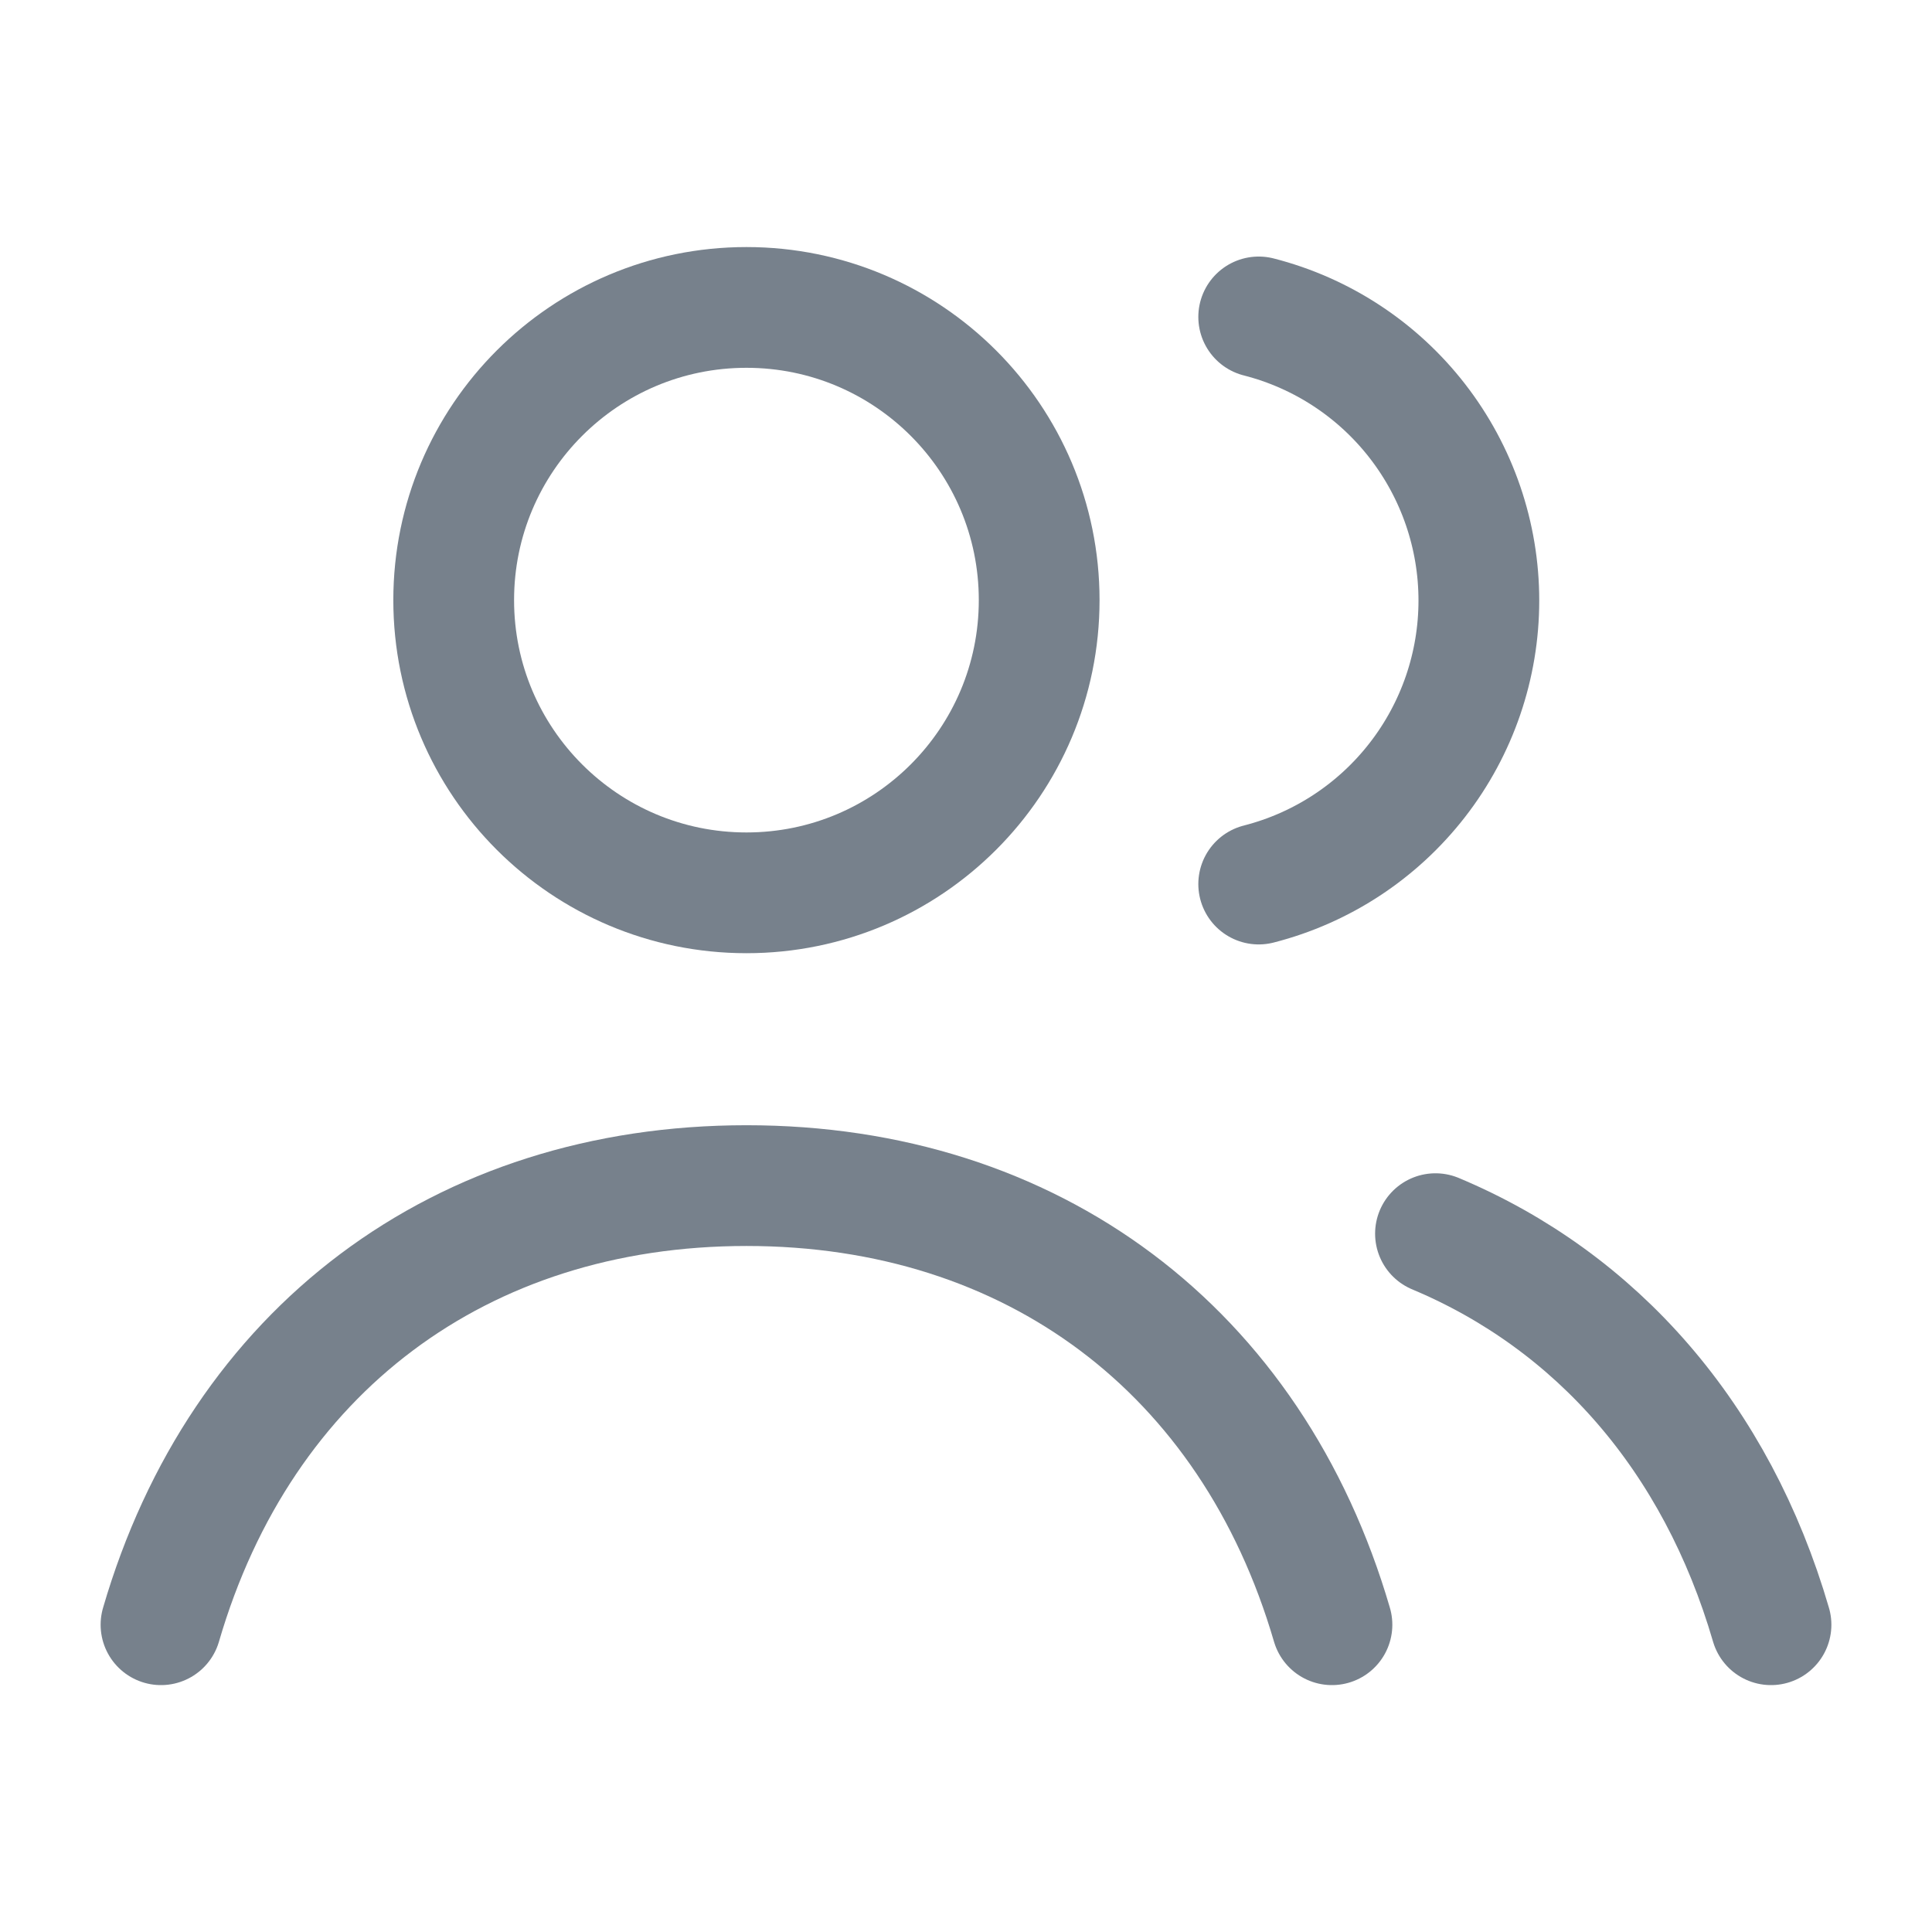
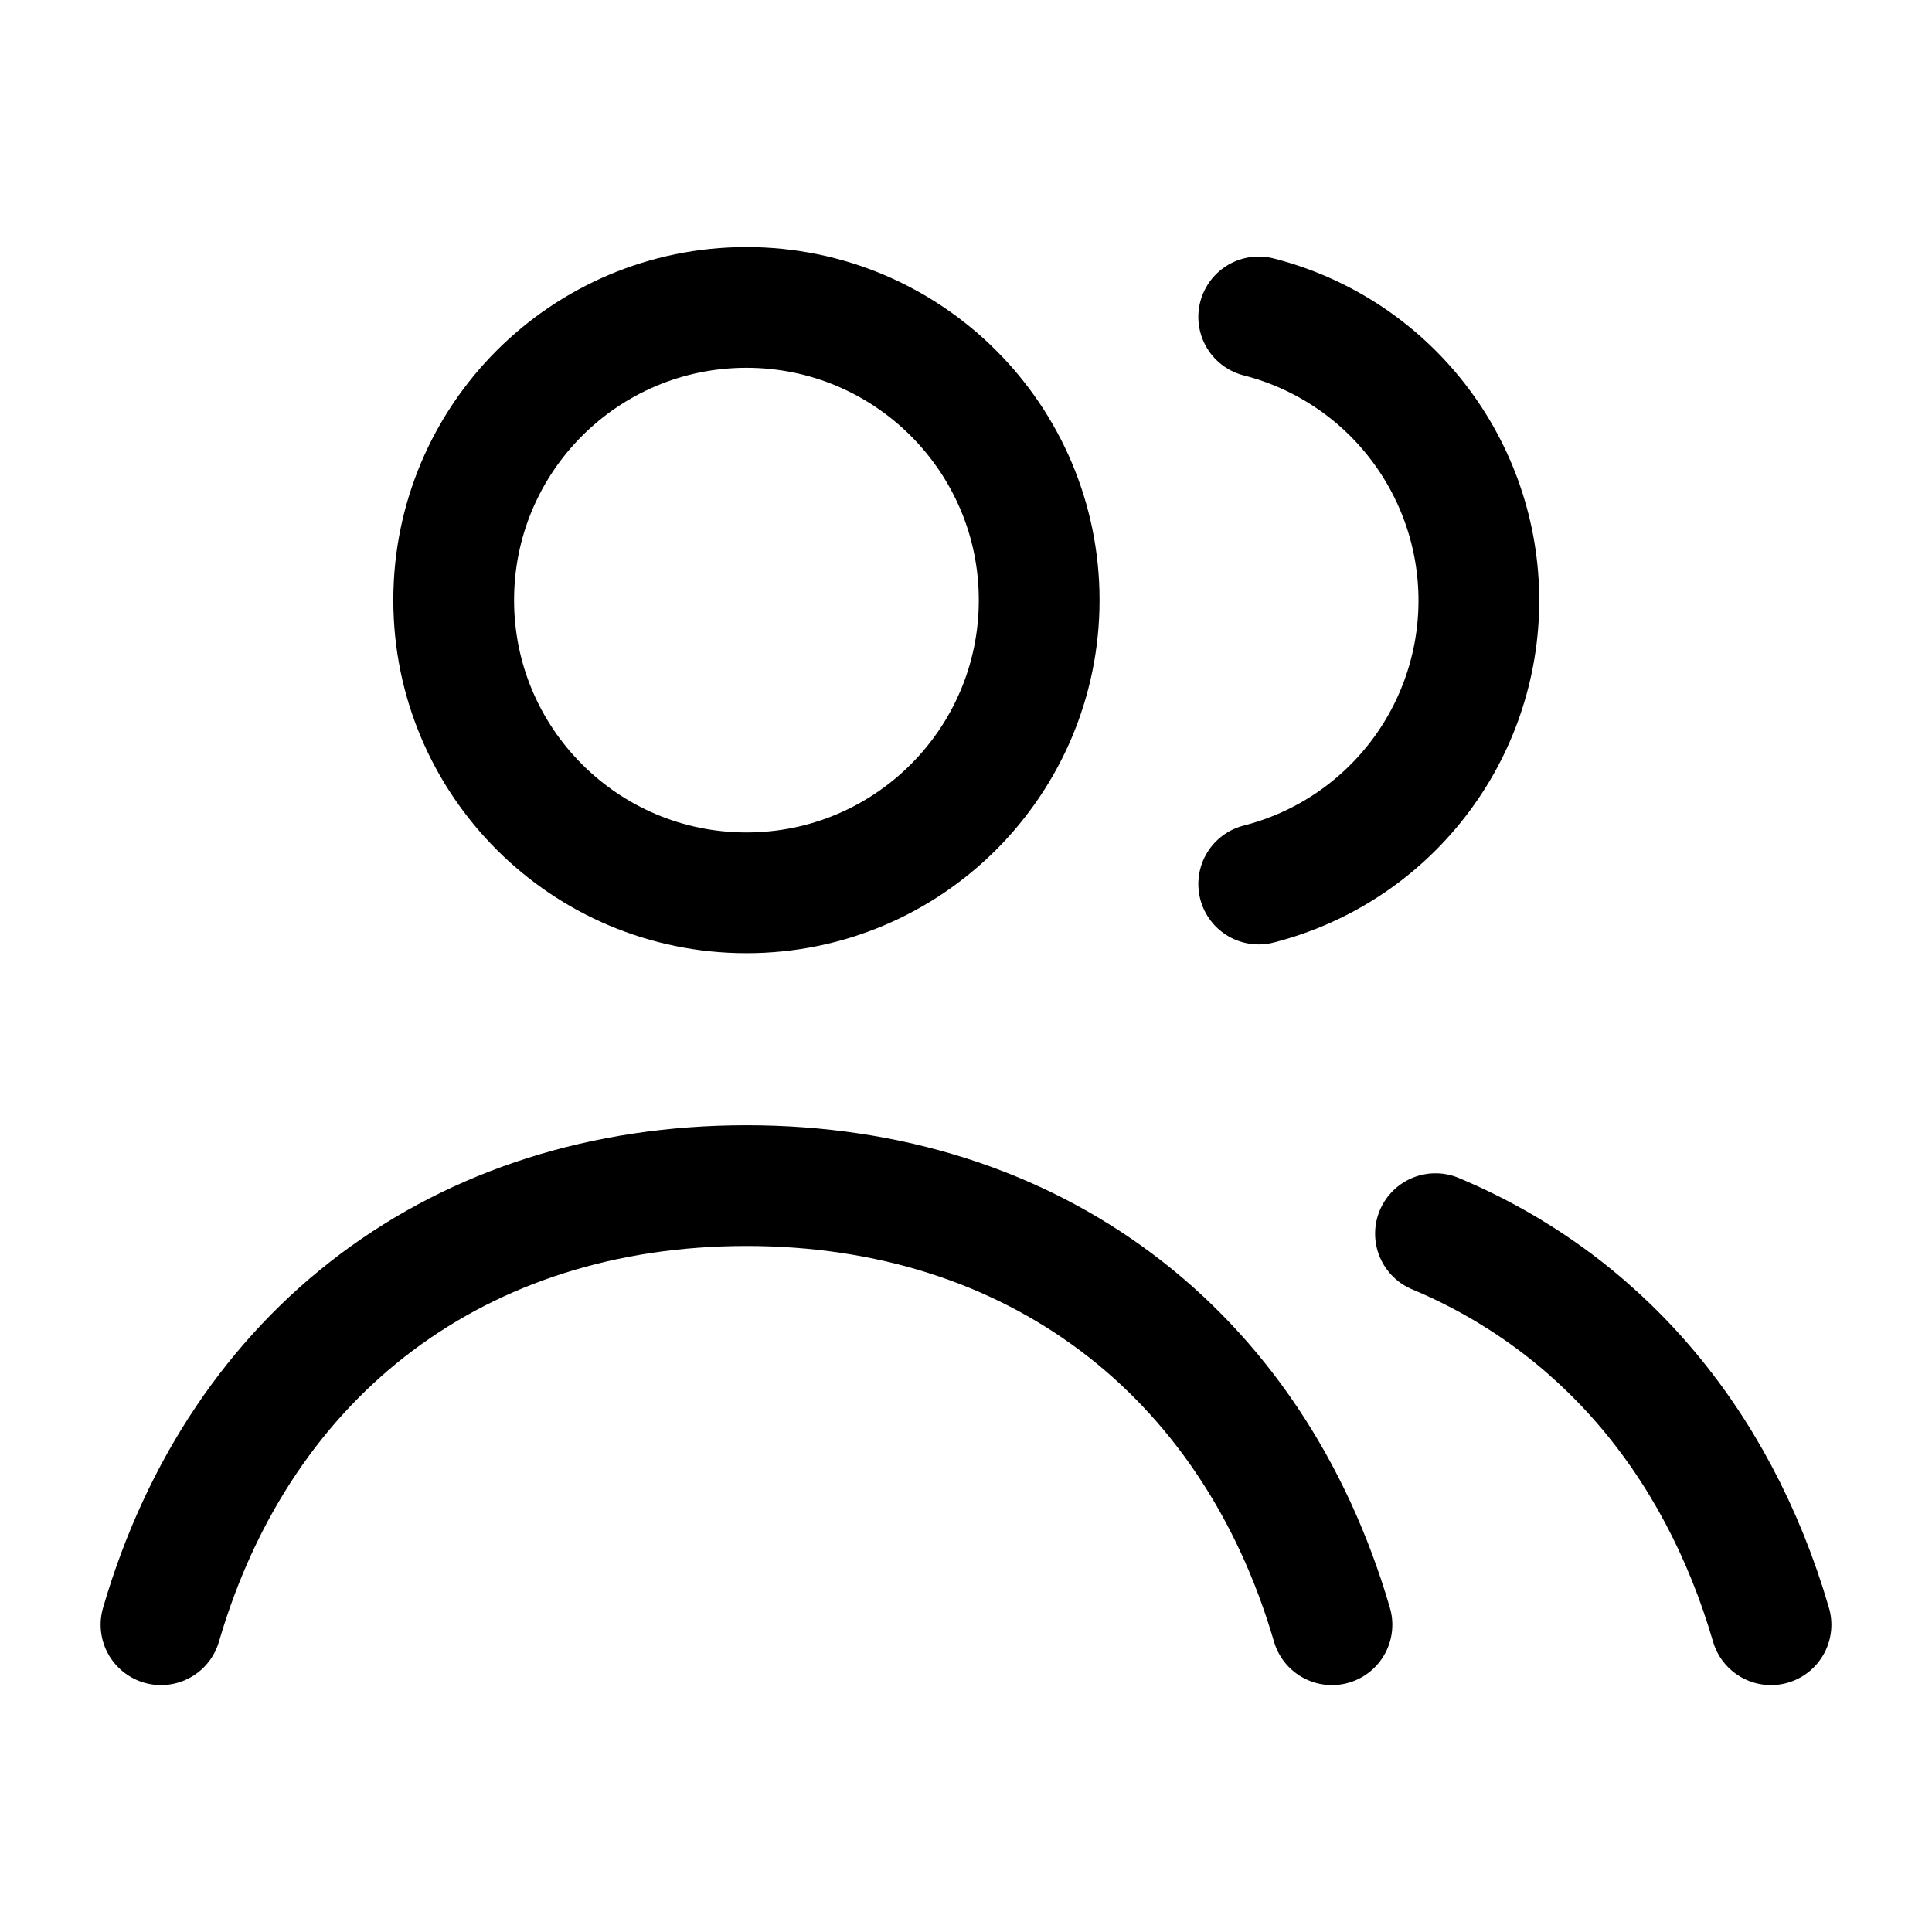
<svg xmlns="http://www.w3.org/2000/svg" width="24" height="24" viewBox="0 0 24 24" fill="none">
-   <path d="M16.546 20.183C15.551 16.774 12.823 14.728 9.273 14.728C5.723 14.728 2.994 16.774 2 20.183" stroke="#77818C" stroke-width="1.5" stroke-linecap="round" stroke-linejoin="round" />
-   <path d="M22 20.183C21.322 17.857 19.836 16.165 17.832 15.325" stroke="#77818C" stroke-width="1.5" stroke-linecap="round" stroke-linejoin="round" />
-   <path d="M9.273 11.091C11.281 11.091 12.909 9.463 12.909 7.455C12.909 5.447 11.281 3.819 9.273 3.819C7.264 3.819 5.636 5.447 5.636 7.455C5.636 9.463 7.264 11.091 9.273 11.091Z" stroke="#77818C" stroke-width="1.5" stroke-linecap="round" stroke-linejoin="round" />
-   <path d="M15.636 3.937C16.419 4.137 17.112 4.592 17.607 5.23C18.102 5.868 18.371 6.652 18.371 7.46C18.371 8.267 18.102 9.052 17.607 9.689C17.112 10.327 16.419 10.782 15.636 10.982" stroke="#77818C" stroke-width="1.5" stroke-linecap="round" stroke-linejoin="round" />
+   <path d="M16.546 20.183C15.551 16.774 12.823 14.728 9.273 14.728C5.723 14.728 2.994 16.774 2 20.183" stroke="#000" stroke-width="1.5" stroke-linecap="round" stroke-linejoin="round" />
+   <path d="M22 20.183C21.322 17.857 19.836 16.165 17.832 15.325" stroke="#000" stroke-width="1.5" stroke-linecap="round" stroke-linejoin="round" />
+   <path d="M9.273 11.091C11.281 11.091 12.909 9.463 12.909 7.455C12.909 5.447 11.281 3.819 9.273 3.819C7.264 3.819 5.636 5.447 5.636 7.455C5.636 9.463 7.264 11.091 9.273 11.091Z" stroke="#000" stroke-width="1.5" stroke-linecap="round" stroke-linejoin="round" />
+   <path d="M15.636 3.937C16.419 4.137 17.112 4.592 17.607 5.23C18.102 5.868 18.371 6.652 18.371 7.46C18.371 8.267 18.102 9.052 17.607 9.689C17.112 10.327 16.419 10.782 15.636 10.982" stroke="#000" stroke-width="1.5" stroke-linecap="round" stroke-linejoin="round" />
</svg>
